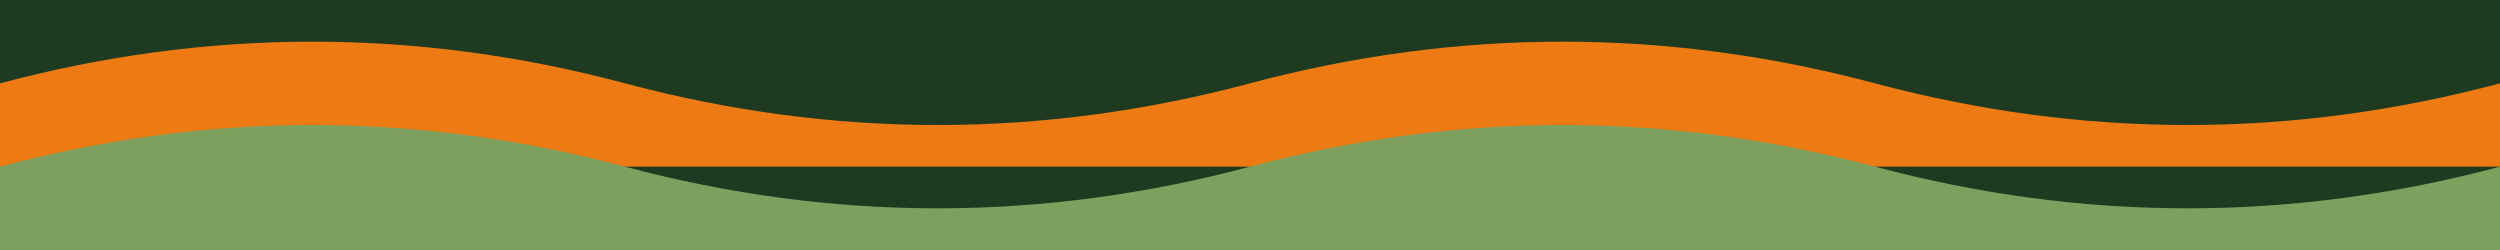
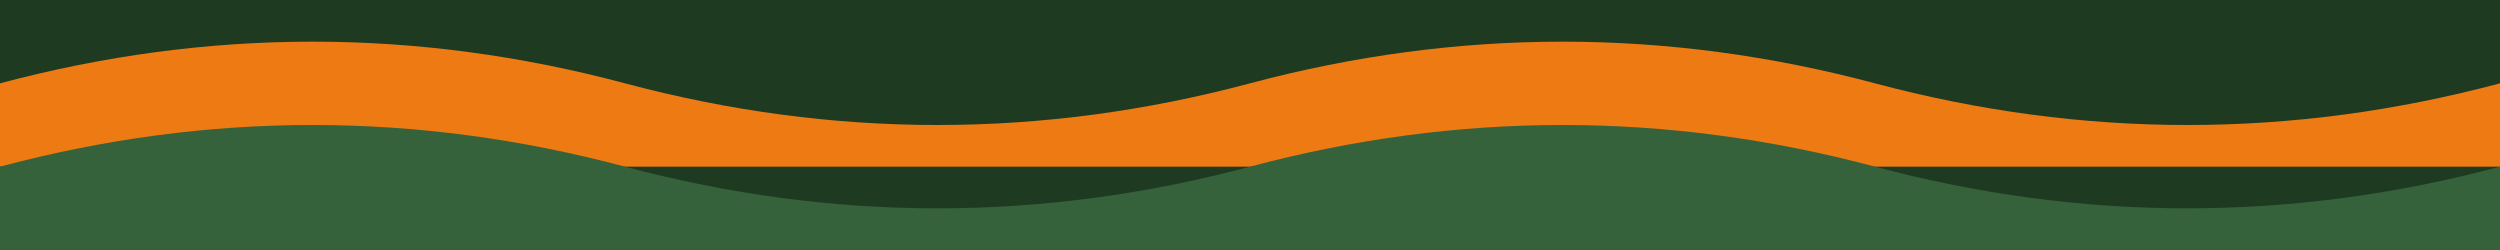
<svg xmlns="http://www.w3.org/2000/svg" viewBox="0 0 120 12" width="120" height="12">
  <rect width="120" height="12" fill="#1E3B22" />
  <path d="M0 4 Q15 0 30 4 T60 4 T90 4 T120 4 V8 H0 Z" fill="#ED7A13" />
-   <path d="M0 8 Q15 4 30 8 T60 8 T90 8 T120 8 V12 H0 Z" fill="#7EA05F" />
+   <path d="M0 8 Q15 4 30 8 T60 8 T90 8 T120 8 V12 H0 Z" fill="#35613B" />
</svg>
